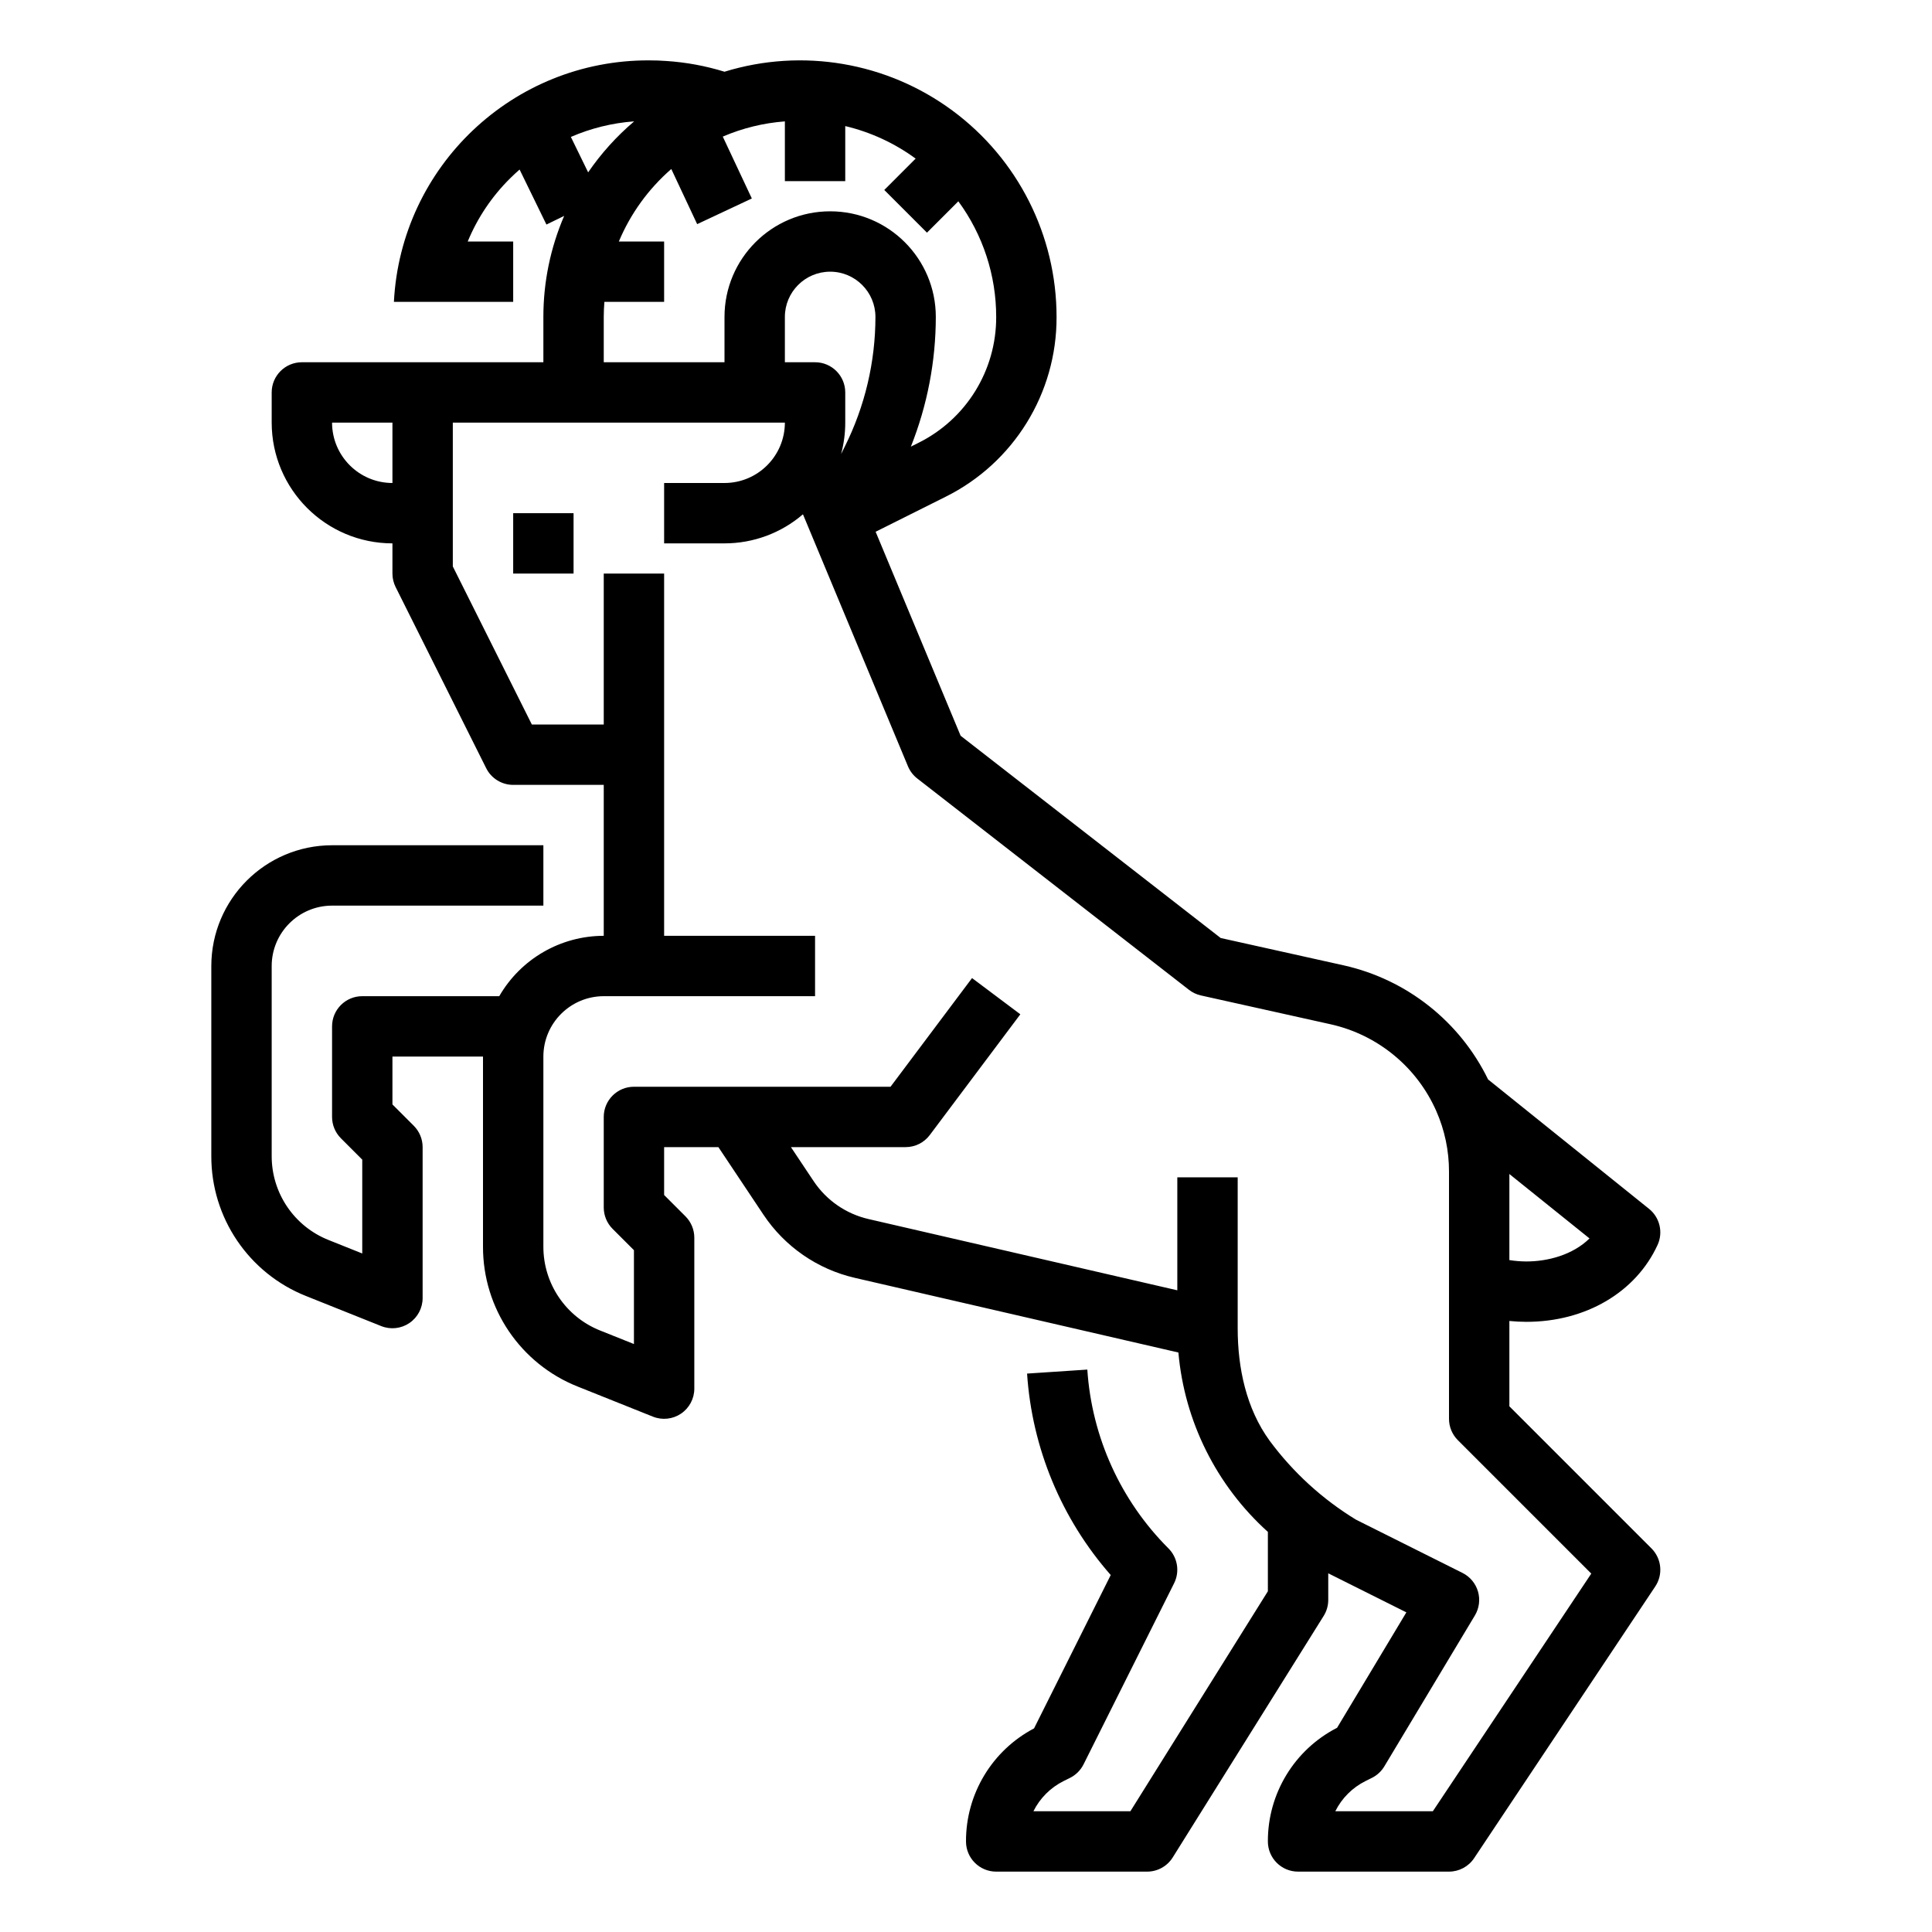
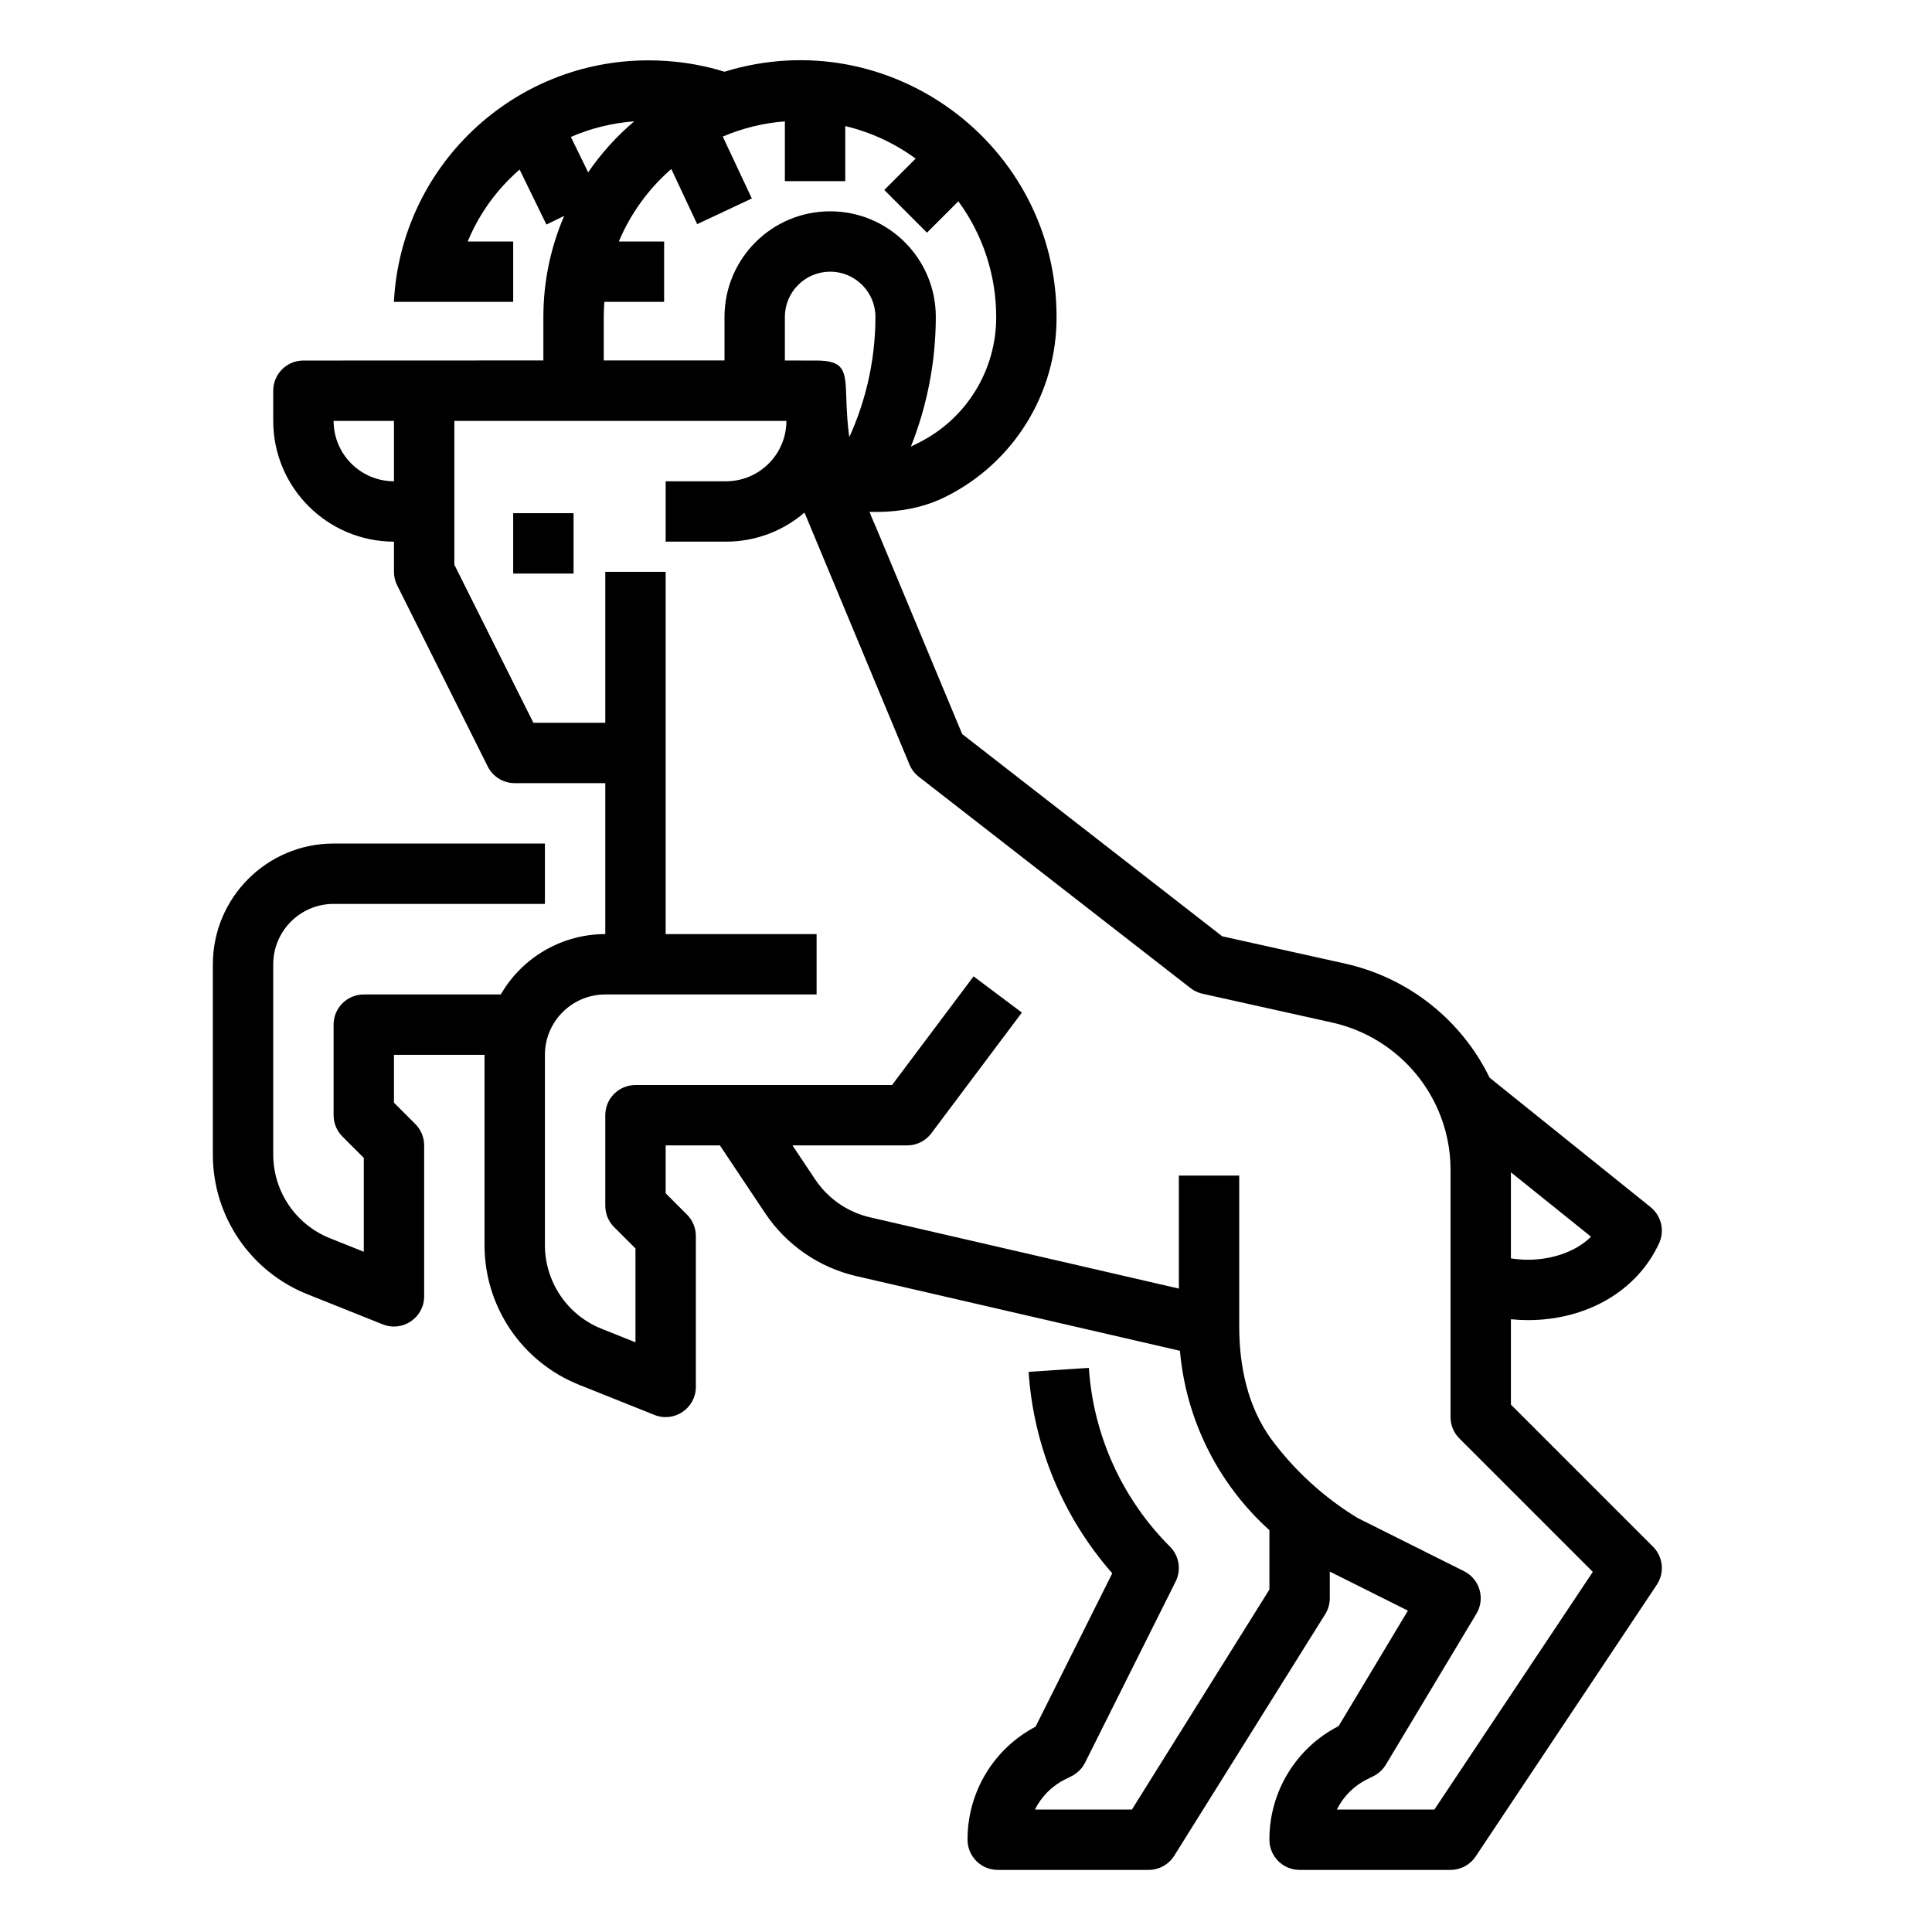
<svg xmlns="http://www.w3.org/2000/svg" viewBox="0 0 512 512">
-   <g id="Outline">
-     <path d="M400,372.686V350.071c1.493.146,3,.229,4.52.229,15.663,0,28.978-7.806,34.75-20.371a8,8,0,0,0-2.257-9.574l-42.654-34.291a56.216,56.216,0,0,0-38.213-30.223l-32.654-7.26-68.918-53.6-22.523-54.06,18.483-9.242A53.013,53.013,0,0,0,280,84a68,68,0,0,0-88-64.994,67.115,67.115,0,0,0-15.4-2.843c-1.447-.11-2.953-.163-4.6-.163a67.476,67.476,0,0,0-67.611,64H136V64H123.952a50.674,50.674,0,0,1,11.272-16.771c.8-.8,1.631-1.56,2.474-2.3l7.112,14.579,4.7-2.291A67.619,67.619,0,0,0,144,84V96H80a8,8,0,0,0-8,8v8a32.036,32.036,0,0,0,32,32v8a7.994,7.994,0,0,0,.845,3.578l24,48A8,8,0,0,0,136,208h24v40a32.012,32.012,0,0,0-27.695,16H96a8,8,0,0,0-8,8v24a8,8,0,0,0,2.343,5.657L96,307.314v24.871l-8.909-3.563A23.894,23.894,0,0,1,72,306.33V256a16.019,16.019,0,0,1,16-16h56V224H88a32.036,32.036,0,0,0-32,32v50.33a39.818,39.818,0,0,0,25.149,37.148l19.88,7.95A8,8,0,0,0,112,344V304a8,8,0,0,0-2.343-5.657L104,292.686V280h24v50.335a39.809,39.809,0,0,0,25.145,37.139l19.884,7.954A8,8,0,0,0,184,368V328a8,8,0,0,0-2.343-5.657L176,316.687V304h14.379L202.3,321.87a39.893,39.893,0,0,0,24.287,16.785l85.7,19.775A72.606,72.606,0,0,0,336,405.968v15.738L299.566,480h-25.7a17.807,17.807,0,0,1,8-8l1.691-.84a8,8,0,0,0,3.594-3.586l24-48a8,8,0,0,0-1.5-9.235,73.915,73.915,0,0,1-21.5-47.385l-15.965,1.06A89.9,89.9,0,0,0,294.355,417.4l-20.321,40.642A33.71,33.71,0,0,0,256,488a8,8,0,0,0,8,8h40a8,8,0,0,0,6.784-3.76l40-64A7.994,7.994,0,0,0,352,424v-7.063c.068.035.134.074.2.108L372.7,427.292,354.34,457.884A33.714,33.714,0,0,0,336,488a8,8,0,0,0,8,8h40a8,8,0,0,0,6.656-3.562l48-72a8,8,0,0,0-1-10.095Zm4.52-38.386a29.84,29.84,0,0,1-4.52-.363V311.128L421.24,328.2C416.739,332.614,410.1,334.3,404.52,334.3ZM222.9,120.318A31.93,31.93,0,0,0,224,112v-8a8,8,0,0,0-8-8h-8V84a12,12,0,0,1,24,0,77.114,77.114,0,0,1-8.1,34.311ZM151.286,36.289A51.673,51.673,0,0,1,168,32.166v.049a68.569,68.569,0,0,0-12.135,13.461ZM160,84c0-1.347.068-2.678.169-4H176V64h-12a52.238,52.238,0,0,1,13.9-19.211L184.757,59.4l14.486-6.8-7.7-16.4A51.617,51.617,0,0,1,208,32.169V48h16V33.413a51.781,51.781,0,0,1,18.654,8.619l-8.311,8.311,11.314,11.314,8.311-8.311A51.712,51.712,0,0,1,264,84a37.1,37.1,0,0,1-20.622,33.367l-1.984.992A93.263,93.263,0,0,0,248,84a28,28,0,0,0-56,0V96H160ZM88,112h16v16A16.019,16.019,0,0,1,88,112ZM379.719,480h-25.85a17.807,17.807,0,0,1,8-8l1.69-.84a8,8,0,0,0,3.3-3.048l24-40a8,8,0,0,0-3.282-11.271l-28.22-14.11a80.76,80.76,0,0,1-22.884-20.914C330.274,373.3,328,362.547,328,352V312H312v29.944l-81.816-18.878a23.953,23.953,0,0,1-14.578-10.074l-6-8.992H240a8,8,0,0,0,6.4-3.2l24-32-12.8-9.6L236,288H168a8,8,0,0,0-8,8v24a8,8,0,0,0,2.343,5.657L168,331.313v24.871l-8.913-3.565A23.886,23.886,0,0,1,144,330.335V280a16.019,16.019,0,0,1,16-16h56V248H176V152H160v40H140.944L120,150.111V112h88a16.019,16.019,0,0,1-16,16H176v16h16a31.852,31.852,0,0,0,20.782-7.7c.045.1.1.206.143.313l27.69,66.46a8.007,8.007,0,0,0,2.473,3.238l72,56a8,8,0,0,0,3.176,1.494l34.41,7.65A40.168,40.168,0,0,1,380.613,294.4,39.588,39.588,0,0,1,384,310.5V376a8,8,0,0,0,2.343,5.657l35.363,35.363Z" />
-     <rect class="highlighting" height="16" width="16" x="136" y="136" />
+   <g>
+     <rect y="136" x="136" width="16" height="16" class="highlighting" />
+     <path class="highlighting" d="M 250.534,131.679 C 268.642,122.702 280.07,104.21 280,84 280.001,38.248 235.729,5.549 192,19.006 c -5.005,-1.545 -10.173,-2.5 -15.4,-2.843 -1.447,-0.11 -2.953,-0.163 -4.6,-0.163 -36.002,-0.12 -65.757,28.046 -67.611,64 H 136 v -16 h -12.048 c 2.593,-6.29 6.427,-11.994 11.272,-16.771 0.8,-0.8 1.631,-1.56 2.474,-2.3 l 7.112,14.579 4.7,-2.291 c -3.641,8.459 -5.516,17.573 -5.51,26.783 v 12 h 16 32 16 8 c 0,0 8.01,-0.246 8,8 -0.007,5.765 0.756,9.8 -1.1,16.318 -1.478,5.19 -5.792,13.609 -4.991,13.776 11.763,2.457 23.156,2.32 32.625,-2.415 z M 222.9,120.318 c 0.731,-2.712 1.101,-5.006 1.1,-8.318 v -8 c 0,0 0.158,-8 -8,-8 h -8 V 84 c 0,-6.627 5.373,-12 12,-12 6.627,0 12,5.373 12,12 -0.014,11.909 -2.787,23.653 -8.1,34.311 z M 151.286,36.289 c 5.302,-2.299 10.951,-3.693 16.714,-4.123 v 0.049 c -4.623,3.93 -8.703,8.457 -12.135,13.461 z m 8.714,47.711 c 0,-1.347 0.068,-2.678 0.169,-4 H 176 v -16 h -12 c 3.099,-7.385 7.855,-13.957 13.9,-19.211 l 6.857,14.611 14.486,-6.8 -7.7,-16.4 c 5.226,-2.241 10.787,-3.603 16.457,-4.031 v 15.831 h 16 v -14.587 c 6.731,1.598 13.074,4.529 18.654,8.619 l -8.311,8.311 11.314,11.314 8.311,-8.311 c 6.527,8.887 10.042,19.628 10.032,30.654 0.048,14.144 -7.95,27.085 -20.622,33.367 l -1.984,0.992 c 4.35,-10.934 6.591,-22.592 6.606,-34.359 0,-15.464 -12.536,-28 -28,-28 -15.464,0 -28,12.536 -28,28 v 12 h -32 z" />
+     <path d="m 400.407,372.229 v -22.615 c 1.493,0.146 3,0.229 4.52,0.229 15.663,0 28.978,-7.806 34.75,-20.371 1.53,-3.332 0.6,-7.277 -2.257,-9.574 l -42.654,-34.291 c -7.484,-15.357 -21.545,-26.478 -38.213,-30.223 l -32.654,-7.26 -68.918,-53.6 -22.523,-54.06 c -15.299,-34.114 -1.17,-44.858 -16.051,-44.921 -14.881,-0.063 -136,0 -136,0 -4.418,0 -8,3.582 -8,8 v 8 c 0.02,17.665 14.335,31.98 32,32 v 8 c -1.4e-4,1.242 0.289,2.467 0.845,3.578 l 24,48 c 1.355,2.71 4.125,4.422 7.155,4.422 h 24 v 40 c -11.425,0.009 -21.98,6.106 -27.695,16 H 96.407 c -4.418,0 -8,3.582 -8,8 v 24 c -7.7e-5,2.122 0.843,4.157 2.343,5.657 l 5.657,5.657 v 24.871 l -8.909,-3.563 c -9.136,-3.62 -15.123,-12.465 -15.091,-22.292 v -50.33 c 0.01,-8.832 7.168,-15.99 16,-16 h 56 v -16 H 88.407 c -17.665,0.02 -31.98,14.335 -32,32 v 50.33 c -0.054,16.376 9.925,31.115 25.149,37.148 l 19.88,7.95 c 5.255,2.102 10.971,-1.768 10.971,-7.428 v -40 c 8e-5,-2.122 -0.843,-4.157 -2.343,-5.657 l -5.657,-5.657 v -12.686 h 24 v 50.335 c -0.053,16.373 9.924,31.108 25.145,37.139 l 19.884,7.954 c 5.255,2.102 10.971,-1.768 10.971,-7.428 v -40 c 8e-5,-2.122 -0.843,-4.157 -2.343,-5.657 l -5.657,-5.656 v -12.687 h 14.379 l 11.921,17.87 c 5.651,8.495 14.343,14.502 24.287,16.785 l 85.7,19.775 c 1.615,18.273 10.087,35.256 23.713,47.538 v 15.738 l -36.434,58.294 h -25.7 c 1.726,-3.465 4.535,-6.274 8,-8 l 1.691,-0.84 c 1.556,-0.773 2.817,-2.032 3.594,-3.586 l 24,-48 c 1.54,-3.08 0.936,-6.8 -1.5,-9.235 -12.673,-12.667 -20.314,-29.506 -21.5,-47.385 l -15.965,1.06 c 1.311,19.751 9.104,38.517 22.169,53.386 l -20.321,40.642 c -11.126,5.844 -18.077,17.391 -18.034,29.958 0,4.418 3.582,8 8,8 h 40 c 2.758,10e-6 5.322,-1.421 6.784,-3.76 l 40,-64 c 0.795,-1.271 1.216,-2.741 1.216,-4.24 v -7.063 c 0.068,0.035 0.134,0.074 0.2,0.108 l 20.5,10.247 -18.36,30.592 c -11.294,5.787 -18.382,17.426 -18.34,30.116 0,4.418 3.582,8 8,8 h 40 c 2.675,-5e-5 5.172,-1.337 6.656,-3.562 l 48,-72 c 2.115,-3.173 1.697,-7.399 -1,-10.095 z m 4.52,-38.386 c -1.514,-0.006 -3.025,-0.128 -4.52,-0.363 v -22.809 l 21.24,17.072 c -4.501,4.414 -11.14,6.1 -16.72,6.1 z m -316.52,-222.3 h 16 v 16 c -8.832,-0.011 -15.99,-7.168 -16,-16 z m 291.719,368 h -25.85 c 1.726,-3.465 4.535,-6.274 8,-8 l 1.69,-0.84 c 1.369,-0.68 2.514,-1.738 3.3,-3.048 l 24,-40 c 2.397,-3.996 0.886,-9.187 -3.282,-11.271 l -28.22,-14.11 c -8.907,-5.428 -16.678,-12.53 -22.884,-20.914 -6.199,-8.517 -8.473,-19.27 -8.473,-29.817 v -40 h -16 v 29.944 l -81.816,-18.878 c -5.968,-1.371 -11.185,-4.976 -14.578,-10.074 l -6,-8.992 h 30.394 c 2.518,0 4.889,-1.186 6.4,-3.2 l 24,-32 -12.8,-9.6 -21.6,28.8 h -68 c -4.418,0 -8,3.582 -8,8 v 24 c -8e-5,2.122 0.843,4.157 2.343,5.657 l 5.657,5.656 v 24.871 l -8.913,-3.565 c -9.133,-3.619 -15.119,-12.46 -15.087,-22.284 v -50.335 c 0.011,-8.832 7.168,-15.99 16,-16 h 56 v -16 h -40 v -96 h -16 v 40 h -19.056 l -20.944,-41.889 v -38.111 h 88 c -0.011,8.832 -7.168,15.99 -16,16 h -16 v 16 h 16 c 7.626,0.004 15,-2.728 20.782,-7.7 0.045,0.1 0.1,0.206 0.143,0.313 l 27.69,66.46 c 0.531,1.275 1.383,2.39 2.473,3.238 l 72,56 c 0.935,0.727 2.02,1.237 3.176,1.494 l 34.41,7.65 c 12.423,2.788 22.789,11.301 27.939,22.945 2.244,5.07 3.398,10.555 3.387,16.1 v 65.5 c -8e-5,2.122 0.843,4.157 2.343,5.657 l 35.363,35.363 z" />
  </g>
</svg>
